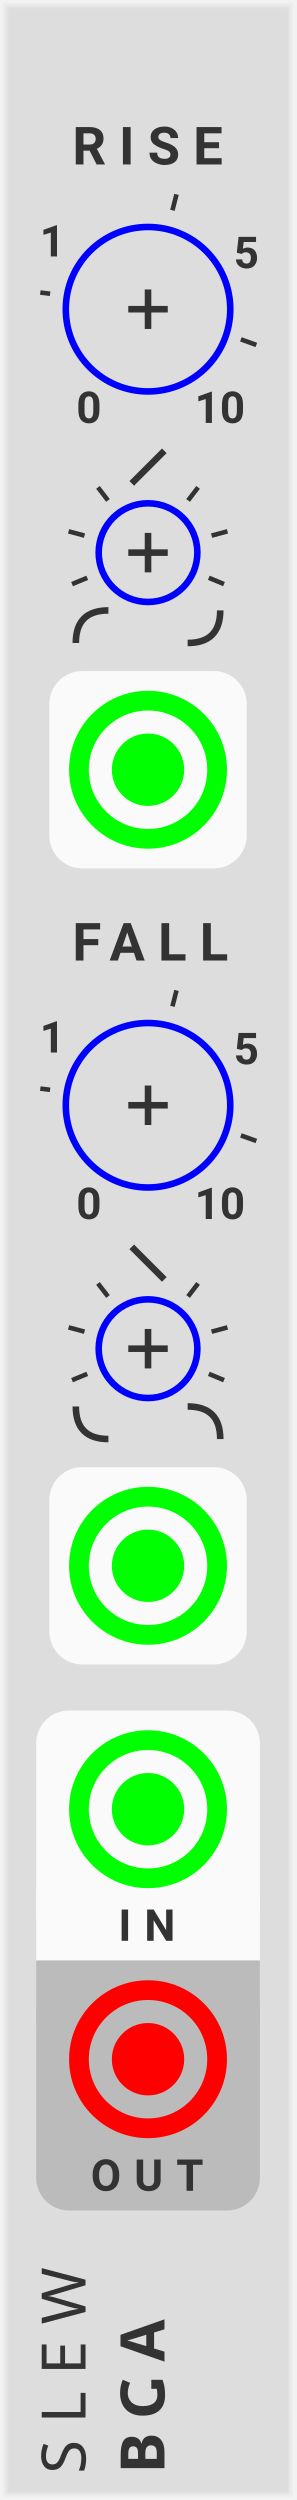
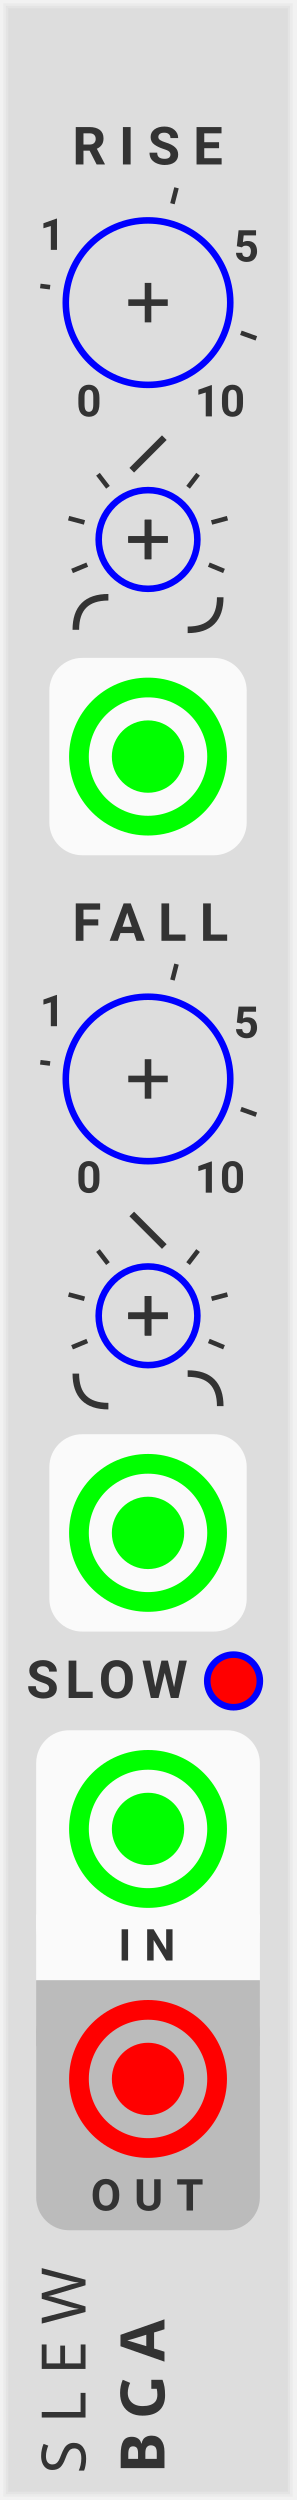
<svg xmlns="http://www.w3.org/2000/svg" xmlns:xlink="http://www.w3.org/1999/xlink" version="1.1" width="45.0" height="380.0" viewBox="0 0 45.0 380.0">
  <style>text {
  fill: #333;
  font-family: 'Roboto', sans-serif;
  font-weight: bold;
}
text.title {
  font-family: 'Comfortaa', sans-serif;
  font-weight: normal;
}
text.brand {
  font-family: 'Audiowide', sans-serif;
  font-weight: bold;
}

polyline {
  stroke: #333;
}
polyline.guide {
  stroke: #0f0;
}
path {
  stroke: #333;
}

rect.module-background, .background-fill {
  fill: #ddd;
}
polyline.module-border-inner {
  stroke: #e4e4e4;
}
polyline.module-border-middle {
  stroke: #ebebeb;
}
polyline.module-border-outer {
  stroke: #f2f2f2;
}

g.io-group {
}
rect.input-background, rect.input-background-filler {
  fill: #fafafa;
}
rect.output-background, rect.output-background-filler {
  fill: #bbb;
}
text.input-label, text.output-label {
  /* font-size: 6pt; */
}
polyline.input-label, polyline.output-label {
}
path.input-label, path.output-label {
}

circle.port-rim {
  stroke: #f0f0f0;
}
circle.port-barrel {
  stroke: #222;
  fill: #222;
}
circle.knob-center {
   fill: #eee;
}
circle.knob-rim {
   fill: #333;
}
circle.knob-tick {
  fill: #fff;
}
polyline.knob-tick {
  stroke: #fff;
}
</style>
  <defs>
    <symbol id="dial-time-slew" viewBox="0 0 45px 45px">
      <g transform="translate(22.5 22.5)">
        <text font-size="5.0pt" transform="rotate(-240) translate(18 0) rotate(240) translate(-1.9 2.2)">0</text>
        <polyline points="0,0 1.5,0" stroke-width="0.7" transform="rotate(-172.92) translate(15 0)" />
        <text font-size="5.0pt" transform="rotate(-145.13) translate(17 0) rotate(145.13) translate(-2.5 2.2)">1</text>
        <polyline points="0,0 2.5,0" stroke-width="0.7" transform="rotate(-75.68) translate(15 0)" />
        <text font-size="5.0pt" transform="rotate(-27.87) translate(17 0) rotate(27.87) translate(-2 2.2)">5</text>
        <polyline points="0,0 2.5,0" stroke-width="0.7" transform="rotate(19.81) translate(15 0)" />
        <text font-size="5.0pt" transform="rotate(60) translate(18 0) rotate(-60) translate(-1.9 2.2)">10</text>
      </g>
    </symbol>
  </defs>
  <rect class="module-background background-fill" width="45.0" height="380.0" />
  <polyline class="module-border-inner" points="1,1 44.0,1 44.0,379.0 1,379.0 1,1" stroke-width="0.5" fill="none" />
  <polyline class="module-border-middle" points="0.5,0.5 44.5,0.5 44.5,379.5 0.5,379.5 0.5,0.5" stroke-width="0.8" fill="none" />
  <polyline class="module-border-outer" points="0,0 45.0,0 45.0,380.0 0,380.0 0,0" stroke-width="1" fill="none" />
  <g transform="rotate(-90) translate(-376.0 13)">
    <text class="title" font-size="7pt" letter-spacing="2.5px">SLEW</text>
    <g transform="translate(0 12)">
      <text class="brand" font-size="7pt" letter-spacing="2px">BGA</text>
      <rect class="background-fill" width="3.0" height="3" fill="#ddd" transform="translate(11.5 -5)" />
    </g>
  </g>
  <g transform="translate(0 25)">
    <text font-size="6pt" letter-spacing="2.0px" transform="translate(11 0)">RISE</text>
-     <g transform="translate(9.5 9)">
+     <g transform="translate(9.5 8)">
      <svg id="RISE_PARAM">
        <g transform="translate(13 13)">
          <polyline points="-3,0 3,0" stroke-width="1" stroke="#00f" />
          <polyline points="0,-3 0,3" stroke-width="1" stroke="#00f" />
          <circle cx="0" cy="0" r="12.5" stroke-width="1" stroke="#00f" fill="none" />
        </g>
      </svg>
    </g>
-     <use xlink:href="#dial-time-slew" transform="translate(0 -1)" href="#dial-time-slew" />
-     <g transform="translate(14.5 51)">
+     <use xlink:href="#dial-time-slew" transform="translate(0 -2)" href="#dial-time-slew" />
+     <g transform="translate(14.5 49)">
      <svg id="RISE_SHAPE_PARAM">
        <g transform="translate(8 8)">
          <polyline points="-3,0 3,0" stroke-width="1" stroke="#00f" />
          <polyline points="0,-3 0,3" stroke-width="1" stroke="#00f" />
          <circle r="7.5" stroke-width="1" stroke="#00f" fill="none" />
        </g>
      </svg>
    </g>
-     <g transform="translate(2.5 39)">
+     <g transform="translate(2.5 37)">
      <g transform="translate(20 20)">
        <polyline points="0,0 2.5,0" stroke-width="0.7" transform="rotate(-52.5) translate(10 0)" />
        <polyline points="0,0 2.5,0" stroke-width="0.7" transform="rotate(-15) translate(10 0)" />
        <polyline points="0,0 2.5,0" stroke-width="0.7" transform="rotate(22.5) translate(10 0)" />
        <polyline points="0,0 2.5,0" stroke-width="0.7" transform="rotate(-127.5) translate(10 0)" />
        <polyline points="0,0 2.5,0" stroke-width="0.7" transform="rotate(-165) translate(10 0)" />
        <polyline points="0,0 2.5,0" stroke-width="0.7" transform="rotate(-202.5) translate(10 0)" />
        <path d="M -3.5 0 Q 0 3.5, 3.5 0" stroke-width="1" stroke="#333" fill="none" transform="rotate(60) translate(13 0) rotate(-60) translate(2 0) rotate(-45) translate(0 0)" />
        <polyline points="-3.5,0 3.5,0" stroke-width="1" fill="none" transform="rotate(-90) translate(13 0) rotate(90) rotate(-45) translate(0 0)" />
        <path d="M -3.5 0 Q 0 3.5, 3.5 0" stroke-width="1" stroke="#333" fill="none" transform="rotate(-240) translate(13 0) rotate(240) translate(-2 0) rotate(135) translate(0 0)" />
-       </g>
-     </g>
-     <g class="io-group" transform="translate(7.5 77)">
+         <polyline points="-3,0 3,0" stroke-width="1.0" />
+         <polyline points="0,-3 0,3" stroke-width="1.0" />
+       </g>
+     </g>
+     <g class="io-group" transform="translate(7.5 75)">
      <rect class="input-background" width="30" height="30" rx="5" />
      <g transform="translate(3 3)">
        <svg id="RISE_INPUT">
          <g transform="translate(12 12)">
            <circle cx="0" cy="0" r="5" stroke-width="1" stroke="#0f0" fill="#0f0" />
            <circle cx="0" cy="0" r="10.5" stroke-width="3" stroke="#0f0" fill="none" />
          </g>
        </svg>
      </g>
    </g>
  </g>
-   <g transform="translate(0 146)">
+   <g transform="translate(0 143)">
    <text font-size="6pt" letter-spacing="2.0px" transform="translate(11 0)">FALL</text>
-     <g transform="translate(9.5 9)">
+     <g transform="translate(9.5 8)">
      <svg id="FALL_PARAM">
        <g transform="translate(13 13)">
          <polyline points="-3,0 3,0" stroke-width="1" stroke="#00f" />
          <polyline points="0,-3 0,3" stroke-width="1" stroke="#00f" />
          <circle cx="0" cy="0" r="12.5" stroke-width="1" stroke="#00f" fill="none" />
        </g>
      </svg>
    </g>
-     <use xlink:href="#dial-time-slew" transform="translate(0 -1)" href="#dial-time-slew" />
-     <g transform="translate(14.5 51)">
+     <use xlink:href="#dial-time-slew" transform="translate(0 -2)" href="#dial-time-slew" />
+     <g transform="translate(14.5 49)">
      <svg id="FALL_SHAPE_PARAM">
        <g transform="translate(8 8)">
          <polyline points="-3,0 3,0" stroke-width="1" stroke="#00f" />
          <polyline points="0,-3 0,3" stroke-width="1" stroke="#00f" />
          <circle r="7.5" stroke-width="1" stroke="#00f" fill="none" />
        </g>
      </svg>
    </g>
-     <g transform="translate(2.5 39)">
+     <g transform="translate(2.5 37)">
      <g transform="translate(20 20)">
        <polyline points="0,0 2.5,0" stroke-width="0.7" transform="rotate(-52.5) translate(10 0)" />
        <polyline points="0,0 2.5,0" stroke-width="0.7" transform="rotate(-15) translate(10 0)" />
        <polyline points="0,0 2.5,0" stroke-width="0.7" transform="rotate(22.5) translate(10 0)" />
        <polyline points="0,0 2.5,0" stroke-width="0.7" transform="rotate(-127.5) translate(10 0)" />
        <polyline points="0,0 2.5,0" stroke-width="0.7" transform="rotate(-165) translate(10 0)" />
        <polyline points="0,0 2.5,0" stroke-width="0.7" transform="rotate(-202.5) translate(10 0)" />
        <path d="M -3.5 0 Q 0 3.5, 3.5 0" stroke-width="1" stroke="#333" fill="none" transform="rotate(60) translate(13 0) rotate(-60) translate(2 0) rotate(-135) translate(0 0)" />
        <polyline points="-3.5,0 3.5,0" stroke-width="1" fill="none" transform="rotate(-90) translate(13 0) rotate(90) rotate(45) translate(0 0)" />
        <path d="M -3.5 0 Q 0 3.5, 3.5 0" stroke-width="1" stroke="#333" fill="none" transform="rotate(-240) translate(13 0) rotate(240) translate(-2 0) rotate(45) translate(0 0)" />
-       </g>
-     </g>
-     <g class="io-group" transform="translate(7.5 77)">
+         <polyline points="-3,0 3,0" stroke-width="1.0" />
+         <polyline points="0,-3 0,3" stroke-width="1.0" />
+       </g>
+     </g>
+     <g class="io-group" transform="translate(7.5 75)">
      <rect class="input-background" width="30" height="30" rx="5" />
      <g transform="translate(3 3)">
        <svg id="FALL_INPUT">
          <g transform="translate(12 12)">
            <circle cx="0" cy="0" r="5" stroke-width="1" stroke="#0f0" fill="#0f0" />
            <circle cx="0" cy="0" r="10.5" stroke-width="3" stroke="#0f0" fill="none" />
          </g>
        </svg>
      </g>
    </g>
  </g>
-   <g transform="translate(0 260)">
+   <g transform="translate(0 252)">
+     <text font-size="6pt" letter-spacing="1px" transform="translate(4 6.1)">SLOW</text>
+     <g transform="translate(31 -1)">
+       <svg id="SLOW_PARAM">
+         <g transform="translate(4.5 4.5)">
+           <circle r="4" stroke-width="1" stroke="#00f" fill="#f00" />
+         </g>
+       </svg>
+     </g>
+   </g>
+   <g transform="translate(0 263)">
    <g class="io-group" transform="translate(5.5 0)">
      <rect class="input-background-filler" width="34" height="10" transform="translate(0 28)" />
      <rect class="input-background" width="34" height="35" rx="5" />
      <g transform="translate(5 3)">
        <svg id="IN_INPUT">
          <g transform="translate(12 12)">
            <circle cx="0" cy="0" r="5" stroke-width="1" stroke="#0f0" fill="#0f0" />
            <circle cx="0" cy="0" r="10.5" stroke-width="3" stroke="#0f0" fill="none" />
          </g>
        </svg>
      </g>
      <text class="input-label" font-size="5pt" letter-spacing="2px" transform="translate(12.5 35)">IN</text>
    </g>
    <g class="io-group" transform="translate(5.5 41)">
      <rect class="output-background-filler" width="34" height="10" transform="translate(0 -3)" />
      <rect class="output-background" width="34" height="35" rx="5" />
      <g transform="translate(5 0)">
        <svg id="OUT_OUTPUT">
          <g transform="translate(12 12)">
            <circle cx="0" cy="0" r="5" stroke-width="1" stroke="#f00" fill="#f00" />
            <circle cx="0" cy="0" r="10.5" stroke-width="3" stroke="#f00" fill="none" />
          </g>
        </svg>
      </g>
      <text class="output-label" font-size="5pt" letter-spacing="2px" transform="translate(8.3 32)">OUT</text>
    </g>
  </g>
</svg>
